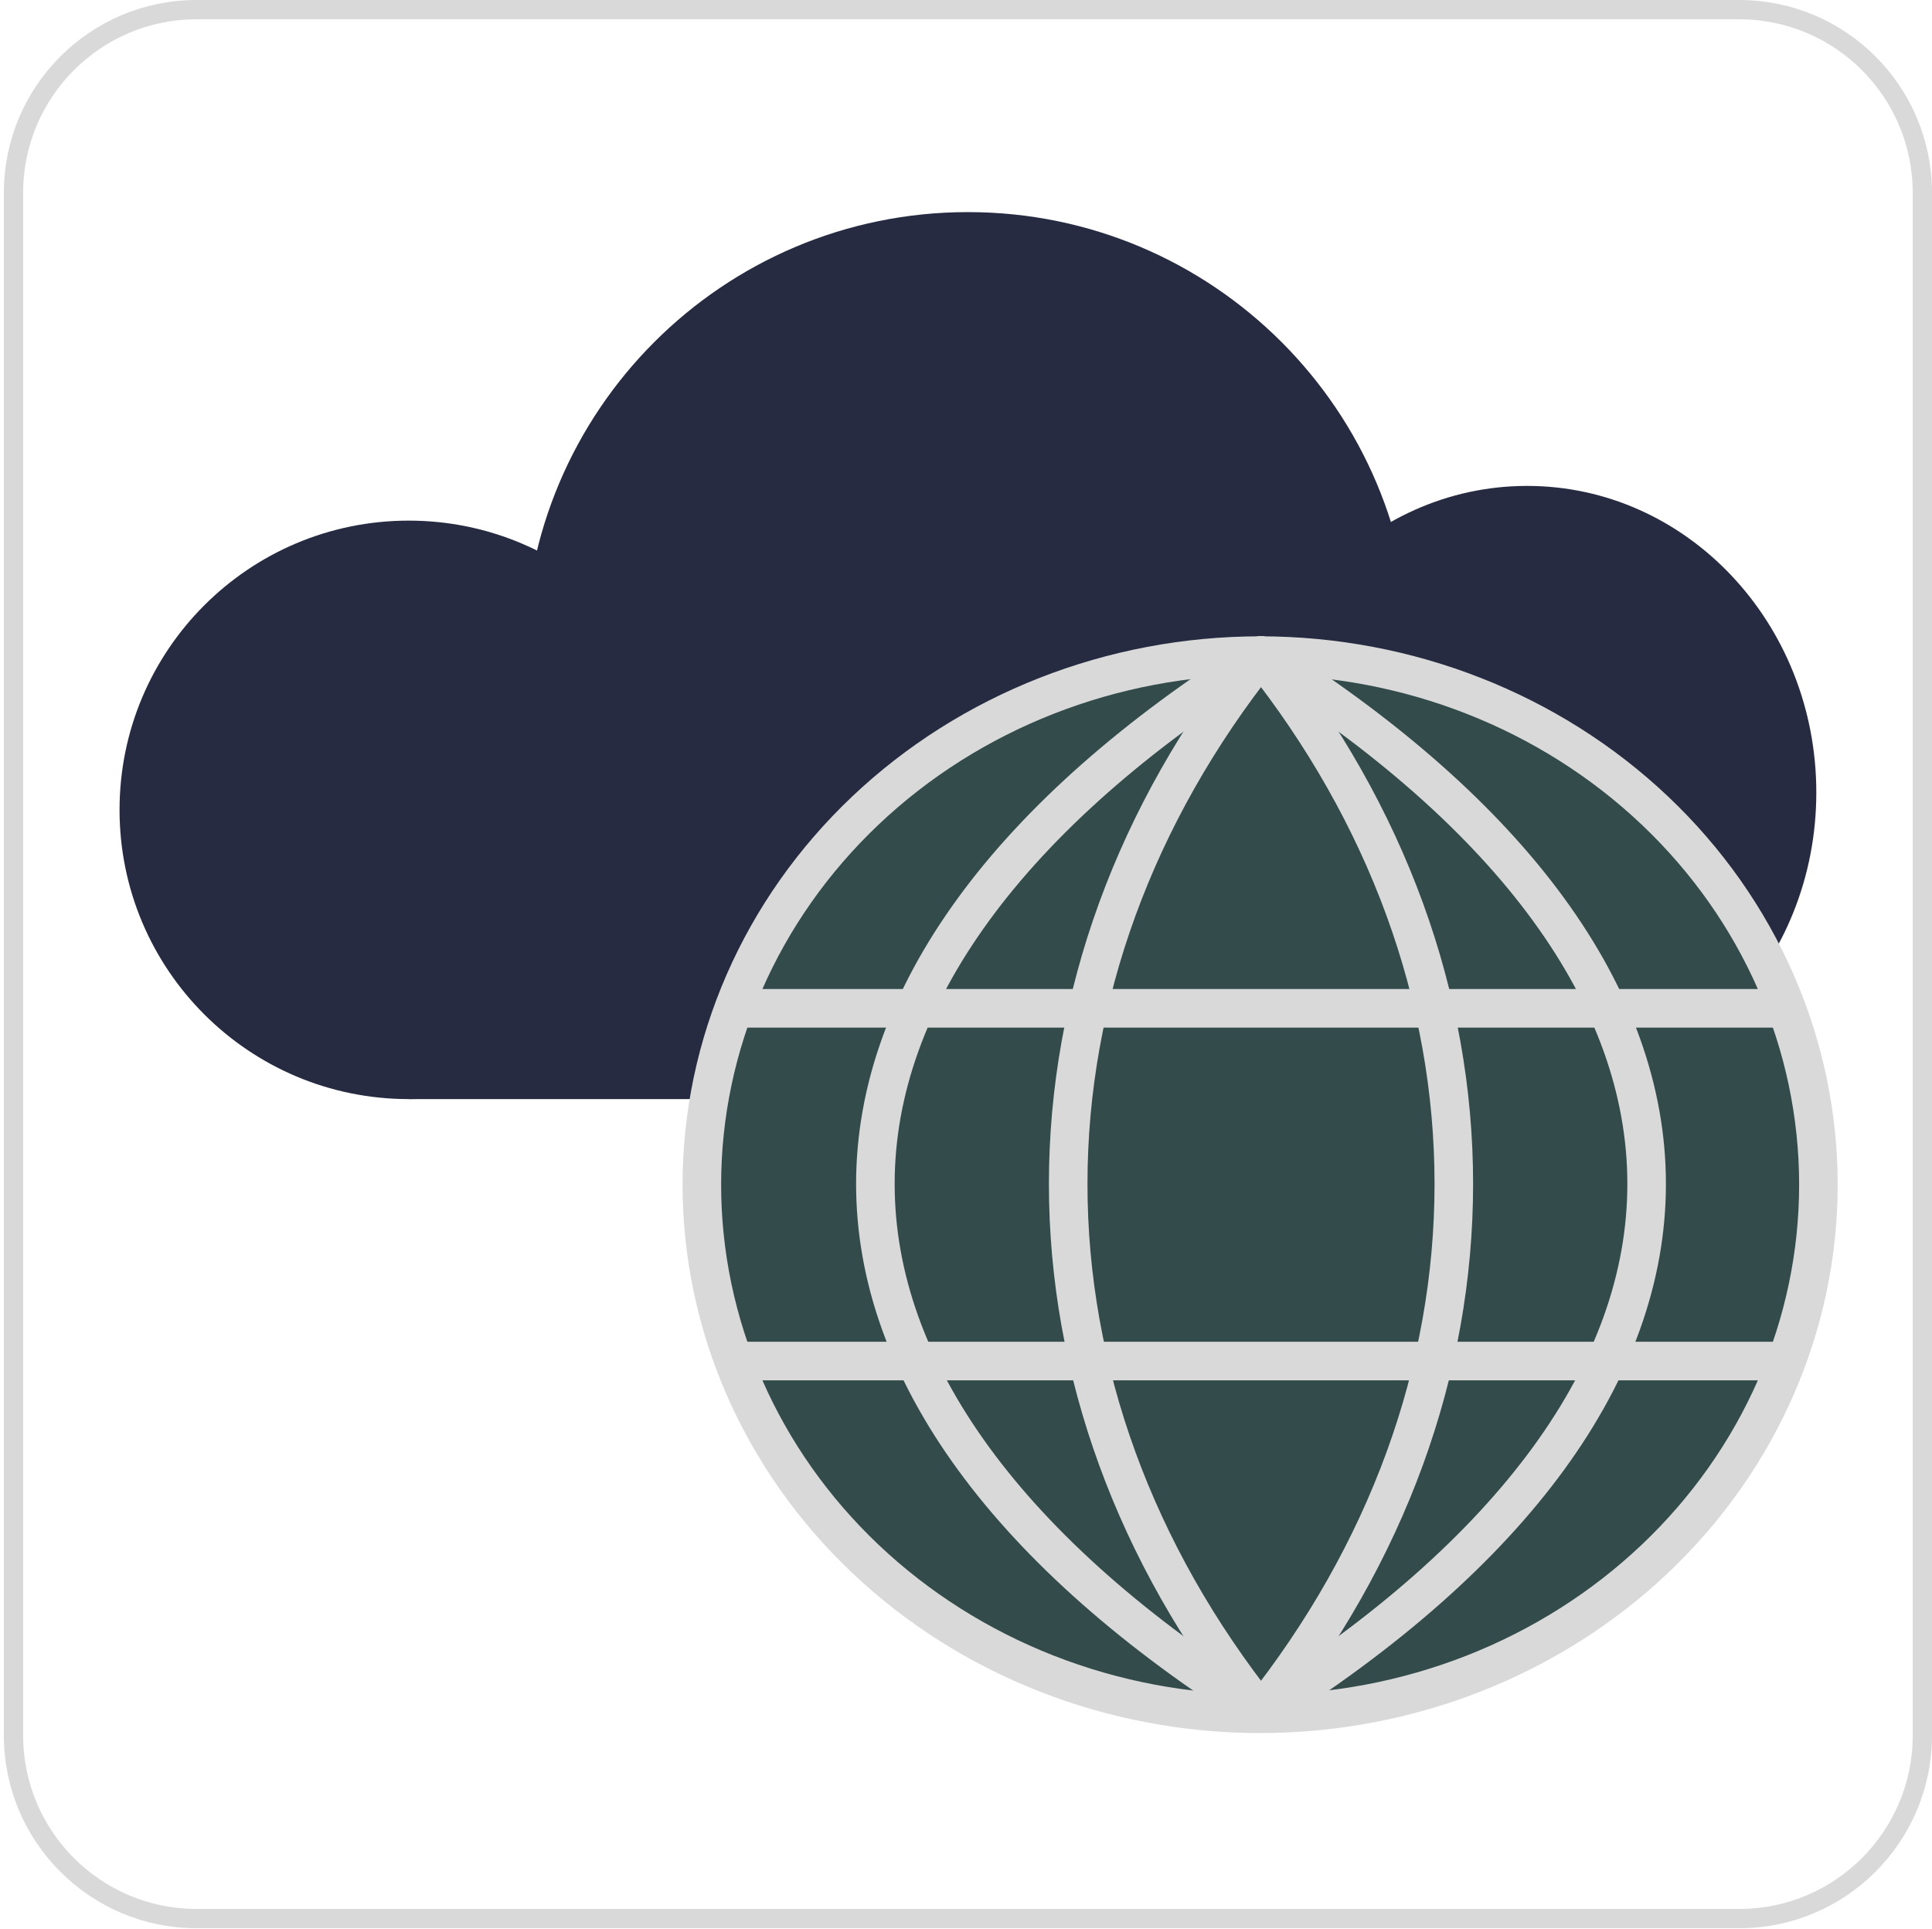
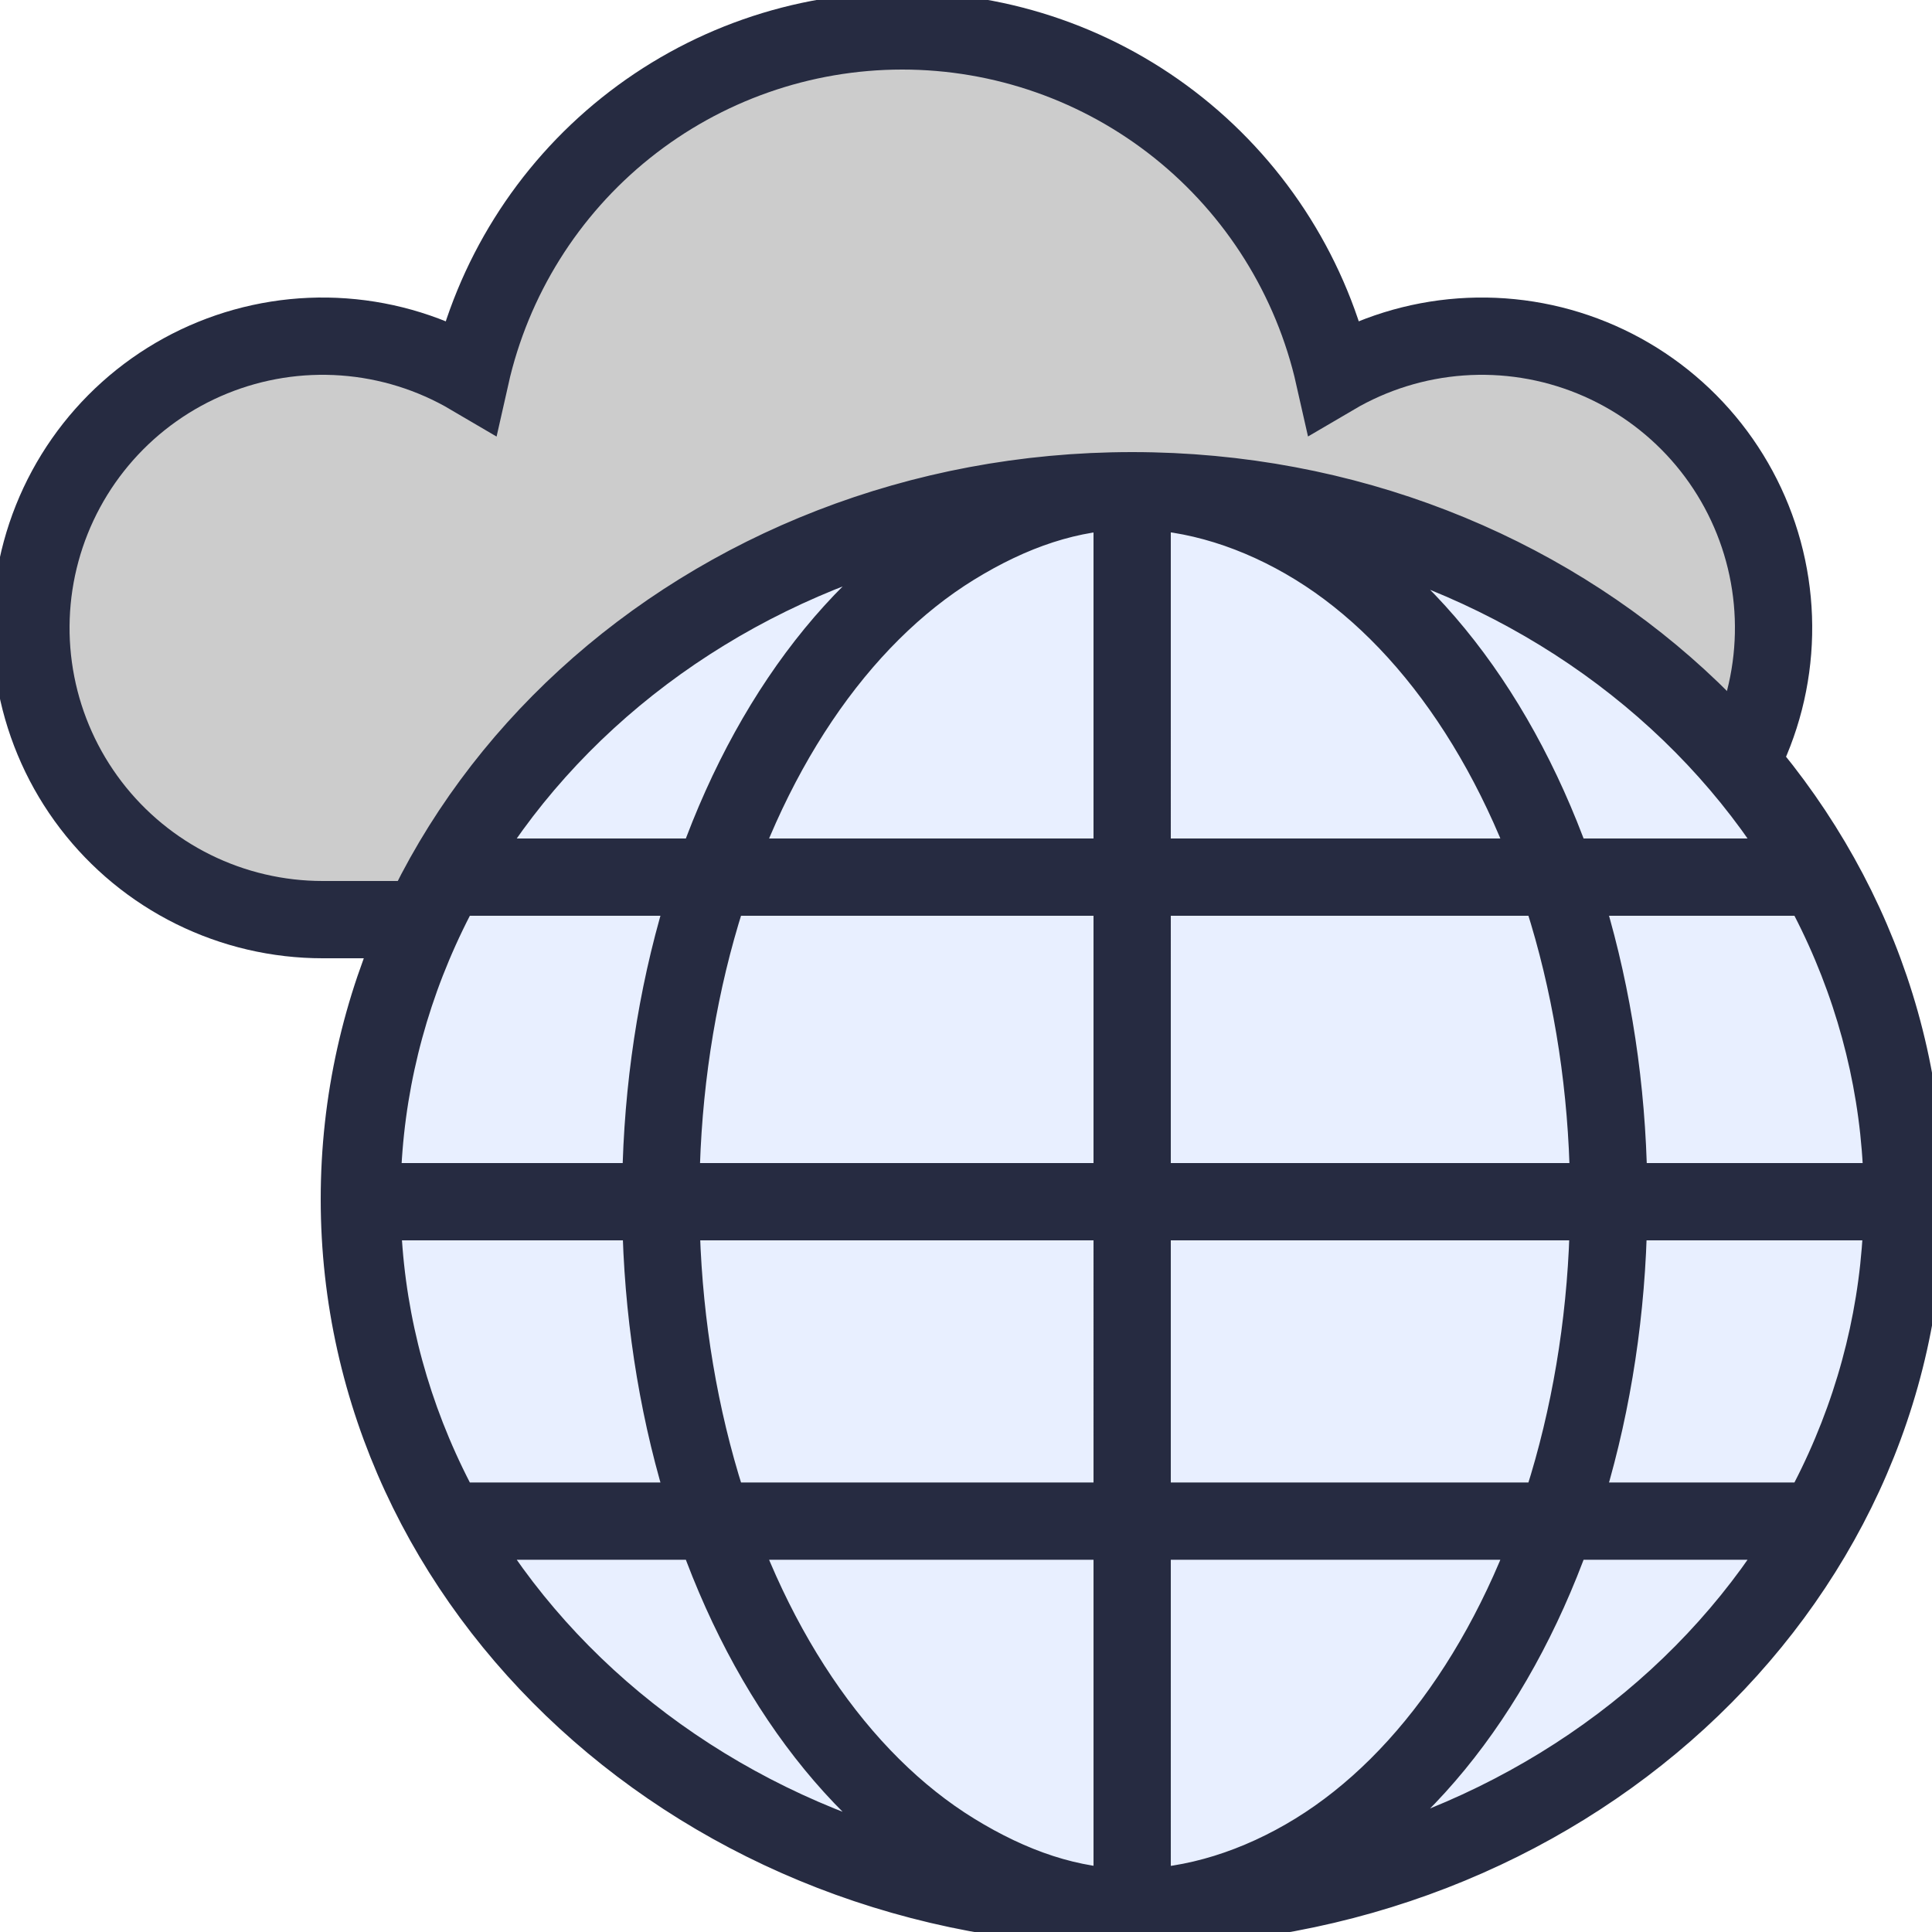
- <svg xmlns="http://www.w3.org/2000/svg" width="501" height="500" viewBox="0 0 501 500" fill="none">
-   <rect x="2.5" y="-2.5" width="495" height="495" rx="47.5" transform="matrix(1 0 0 -1 1 495)" stroke="#D9D9D9" stroke-width="5" />
-   <circle cx="106" cy="210" r="75" fill="#262B41" />
-   <ellipse cx="396" cy="205.503" rx="75" ry="79.503" fill="#262B41" />
-   <circle cx="251" cy="170" r="115" fill="#262B41" />
-   <rect x="106" y="188" width="290" height="97" fill="#262B41" />
-   <ellipse cx="326.375" cy="307.5" rx="144.375" ry="137.5" fill="#334B4A" />
-   <path d="M182 307.195C182 325.212 185.745 343.052 193.02 359.698C200.296 376.343 210.959 391.467 224.403 404.207C237.846 416.947 253.806 427.052 271.37 433.947C288.935 440.842 307.76 444.39 326.772 444.39C345.784 444.39 364.61 440.842 382.174 433.947C399.739 427.052 415.698 416.947 429.142 404.207C442.585 391.467 453.249 376.343 460.524 359.698C467.8 343.052 471.544 325.212 471.544 307.195C471.544 270.809 456.292 235.913 429.142 210.184C401.991 184.454 365.168 170 326.772 170C288.376 170 251.553 184.454 224.403 210.184C197.253 235.913 182 270.809 182 307.195Z" stroke="#D9D9D9" stroke-width="10" stroke-linecap="round" stroke-linejoin="round" />
-   <path d="M191.625 261.463H461.125" stroke="#D9D9D9" stroke-width="10" stroke-linecap="round" stroke-linejoin="round" />
-   <path d="M191.625 352.927H461.125" stroke="#D9D9D9" stroke-width="10" stroke-linecap="round" stroke-linejoin="round" />
-   <path d="M327 170C294.324 211.094 277 258.561 277 307C277 355.439 294.324 402.906 327 444" stroke="#D9D9D9" stroke-width="10" stroke-linecap="round" stroke-linejoin="round" />
-   <path d="M327 170C261.647 211.094 227 258.561 227 307C227 355.439 261.647 402.906 327 444" stroke="#D9D9D9" stroke-width="10" stroke-linecap="round" stroke-linejoin="round" />
-   <path d="M327 444C392.353 402.906 427 355.439 427 307C427 258.561 392.353 211.094 327 170" stroke="#D9D9D9" stroke-width="10" stroke-linecap="round" stroke-linejoin="round" />
-   <path d="M327 170C359.676 211.094 377 258.561 377 307C377 355.439 359.676 402.906 327 444" stroke="#D9D9D9" stroke-width="10" stroke-linecap="round" stroke-linejoin="round" />
+ <svg xmlns="http://www.w3.org/2000/svg" width="500" height="500" viewBox="0 0 500 500" fill="none">
+   <path d="M161.948 33.11C141.651 49.357 127.468 72.051 121.766 97.416C111.762 91.534 100.535 88.037 88.96 87.198C77.384 86.358 65.771 88.199 55.022 92.577C44.273 96.954 34.679 103.751 26.983 112.439C19.288 121.127 13.699 131.472 10.65 142.671C7.602 153.869 7.177 165.62 9.407 177.009C11.638 188.399 16.464 199.121 23.511 208.343C30.558 217.564 39.636 225.037 50.04 230.181C60.444 235.324 71.894 238 83.5 238H383.5C395.105 238 406.554 235.325 416.957 230.182C427.36 225.04 436.438 217.568 443.485 208.348C450.532 199.128 455.359 188.407 457.591 177.019C459.823 165.631 459.399 153.881 456.353 142.683C453.307 131.485 447.72 121.14 440.028 112.451C432.335 103.762 422.742 96.964 411.996 92.584C401.249 88.204 389.637 86.36 378.063 87.196C366.488 88.032 355.262 91.525 345.256 97.403C339.538 72.042 325.3 49.296 304.993 33.063C284.686 16.83 259.46 7.991 233.462 8C207.465 8.009 182.244 16.864 161.948 33.11Z" fill="#cccccc" stroke="#262b41" stroke-width="20" stroke-linecap="round" />
+   <path d="M493 310.333C493 411.585 403.457 493.666 293 493.666C182.543 493.666 93 411.585 93 310.333C93 209.081 182.543 127 293 127C403.457 127 493 209.081 493 310.333Z" fill="#e8efff" />
+   <path d="M293 493.666C403.457 493.666 493 411.585 493 310.333C493 209.081 403.457 127 293 127M293 493.666C182.543 493.666 93 411.585 93 310.333C93 209.081 182.543 127 293 127M293 493.666C319.185 493.666 345.111 488.271 369.3 479.087C393.489 469.903 415.463 456.442 433.971 439.477C452.478 422.512 467.156 402.375 477.168 380.217C487.181 358.059 492.333 334.312 492.333 310.333C492.333 286.353 487.181 262.607 477.168 240.449C467.156 218.291 452.478 198.153 433.971 181.188C415.463 164.223 393.489 150.763 369.3 141.579C345.111 132.394 319.185 127 293 127M293 493.666C266.816 493.666 240.889 488.271 216.7 479.087C192.511 469.903 170.537 456.442 152.029 439.477C133.522 422.512 118.844 402.375 108.832 380.217C98.819 358.059 93.667 334.312 93.667 310.333C93.667 286.353 98.819 262.607 108.832 240.449C118.844 218.291 133.522 198.153 152.029 181.188C170.537 164.223 192.511 150.763 216.7 141.579C240.889 132.394 266.816 127 293 127M293 493.666C309.062 493.666 325.647 488.297 340.515 479.143C355.385 469.987 368.915 456.555 380.323 439.597C391.731 422.639 400.788 402.495 406.97 380.312C413.151 358.13 416.333 334.351 416.333 310.333C416.333 286.315 413.151 262.536 406.97 240.353C400.788 218.171 391.731 198.027 380.323 181.069C368.915 164.111 355.385 150.679 340.515 141.523C325.647 132.369 309.062 127 293 127M293 493.666C276.938 493.666 261.686 488.297 246.819 479.143C231.949 469.987 218.418 456.555 207.01 439.597C195.602 422.639 186.545 402.495 180.364 380.312C174.183 358.13 171 334.351 171 310.333C171 286.315 174.183 262.536 180.364 240.353C186.545 218.171 195.602 198.027 207.01 181.069C218.418 164.111 231.949 150.679 246.819 141.523C261.686 132.369 276.938 127 293 127M293 127L293.002 493.666M115.667 227H470.333M93 310.999H493M115.667 393.666H470.333" stroke="#262b41" stroke-width="20" stroke-linecap="round" />
</svg>
